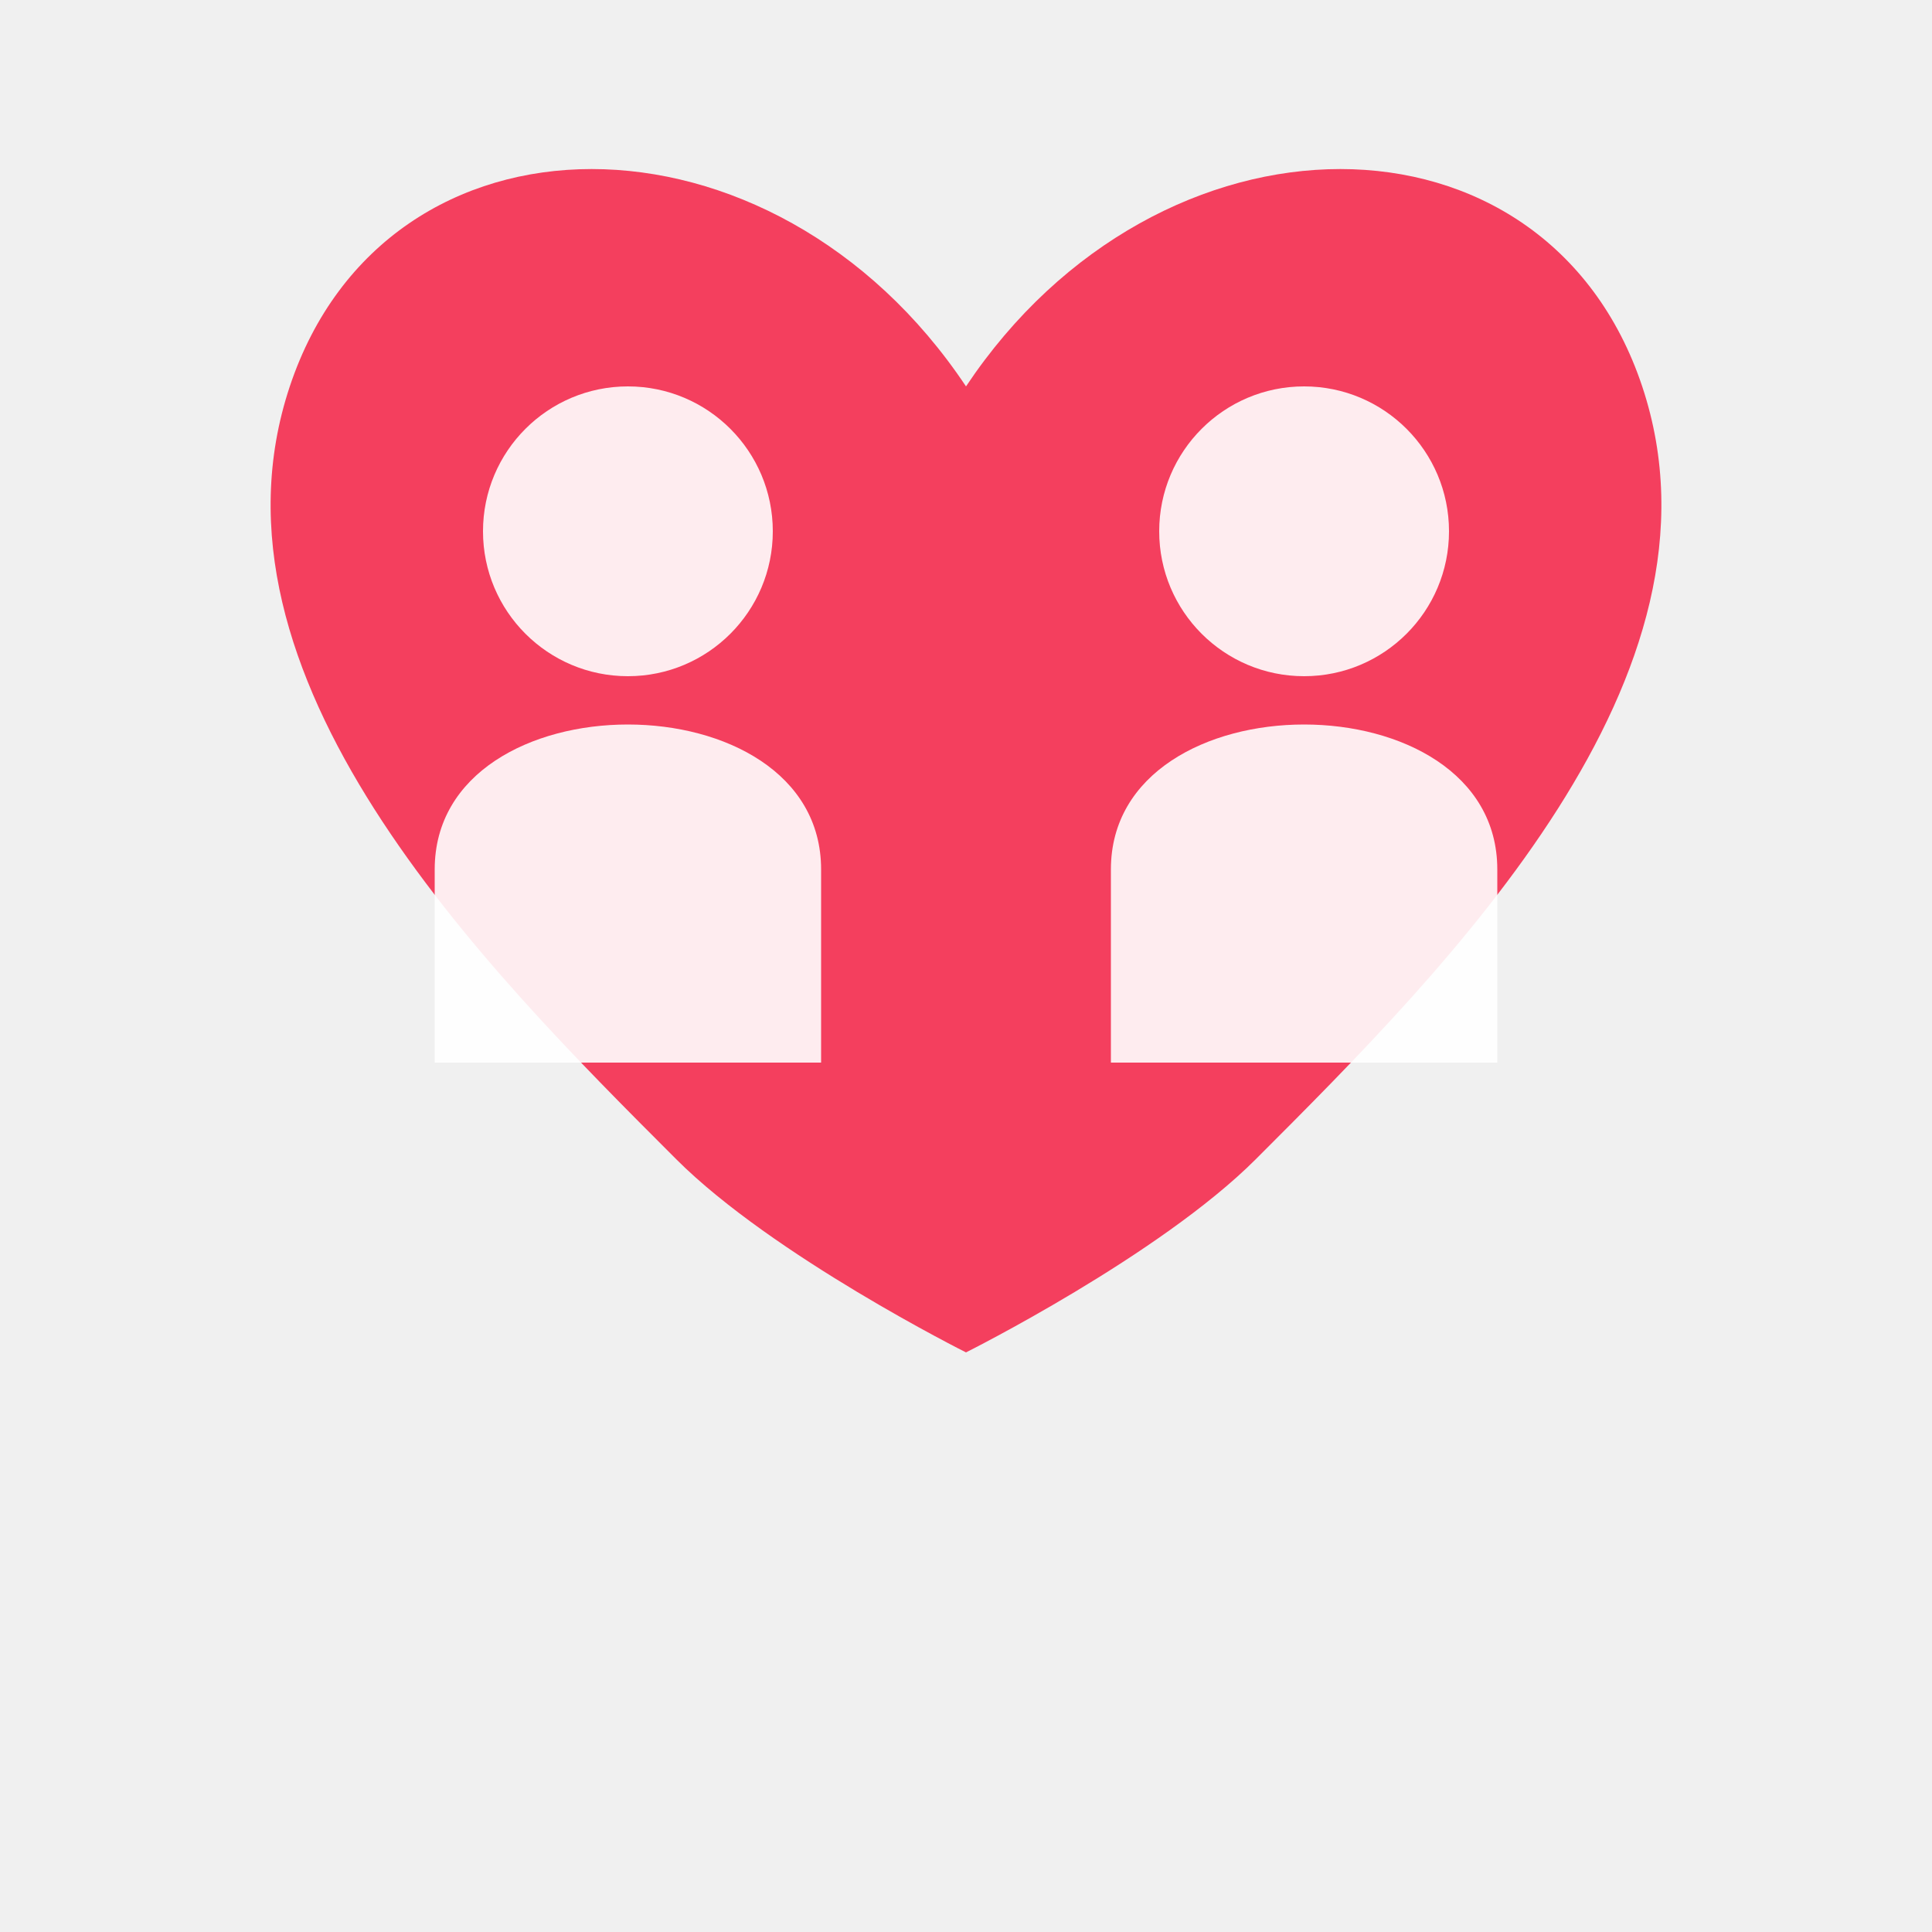
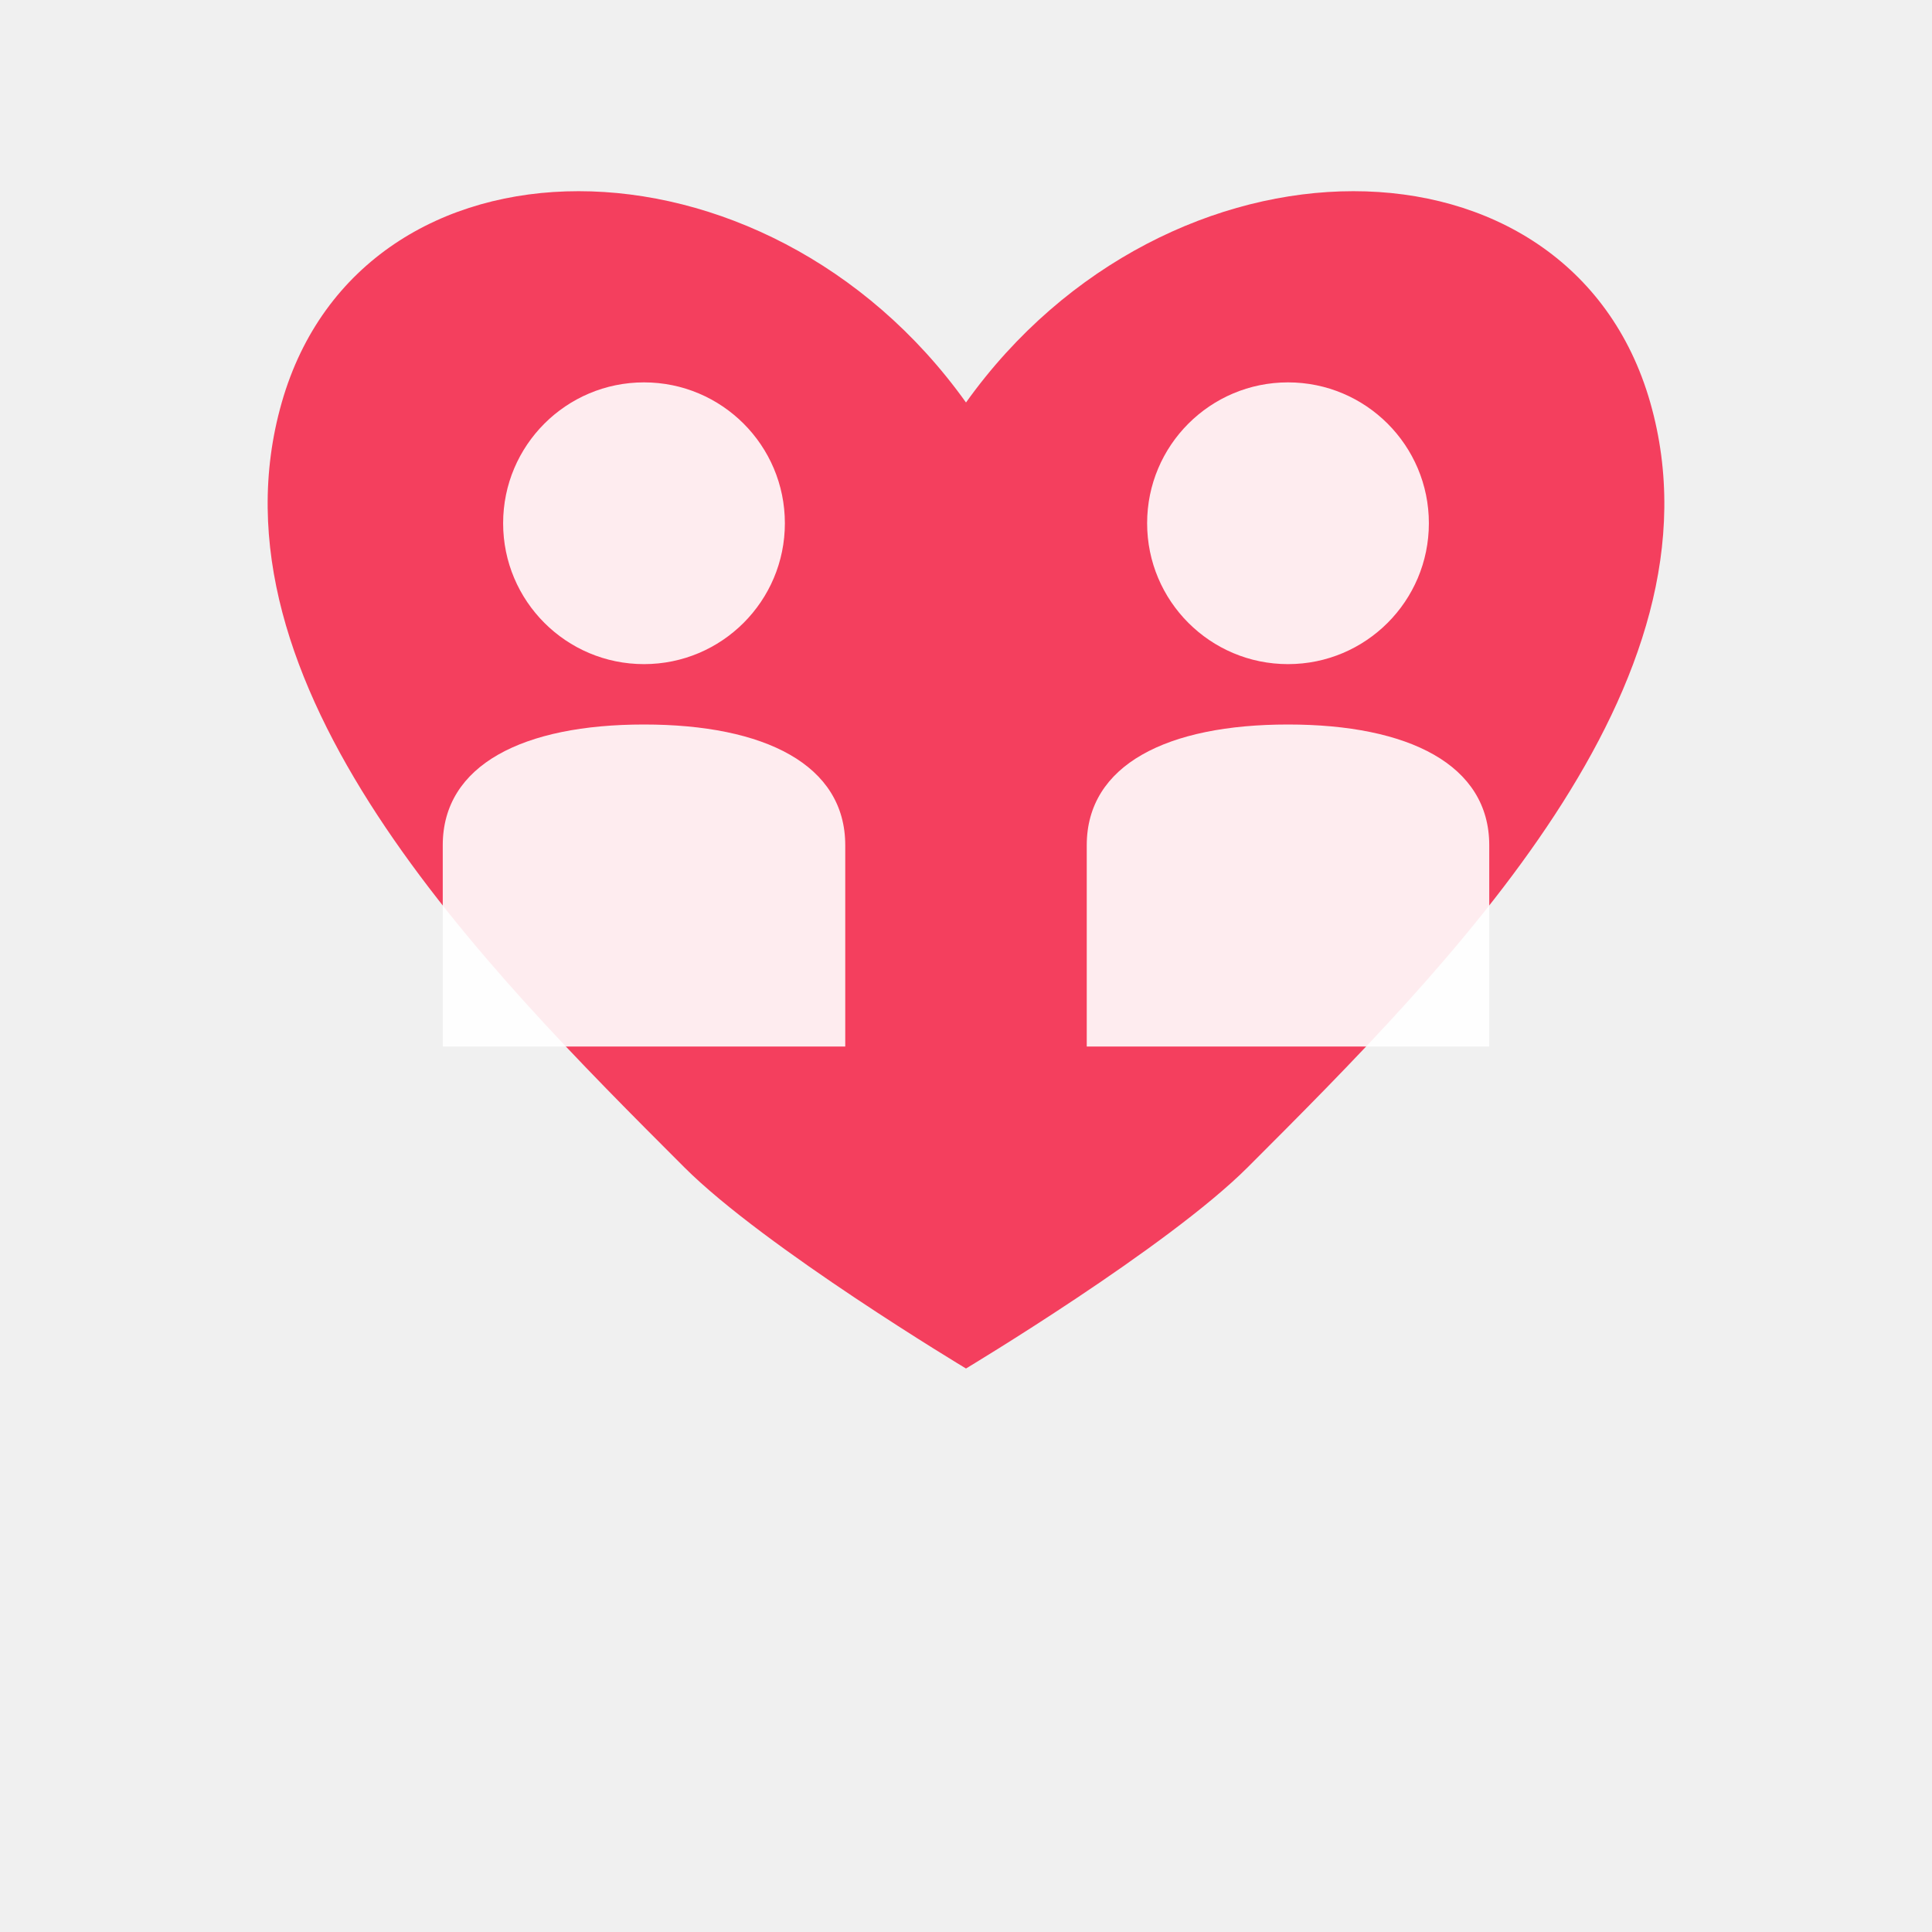
- <svg xmlns="http://www.w3.org/2000/svg" viewBox="0 0 40 40" fill="none">
-   <path d="M20 8C16 2 8 2 6 8C4 14 10 20 14 24C16 26 20 28 20 28C20 28 24 26 26 24C30 20 36 14 34 8C32 2 24 2 20 8Z" fill="url(#heartGradient)" stroke="none" />
-   <circle cx="13" cy="11" r="3" fill="white" opacity="0.9" />
-   <path d="M9 18C9 16 11 15 13 15C15 15 17 16 17 18L17 22L9 22Z" fill="white" opacity="0.9" />
-   <circle cx="27" cy="11" r="3" fill="white" opacity="0.9" />
-   <path d="M23 18C23 16 25 15 27 15C29 15 31 16 31 18L31 22L23 22Z" fill="white" opacity="0.9" />
+ <svg xmlns="http://www.w3.org/2000/svg" viewBox="0 0 48 48" fill="none">
+   <path d="M24 10C19 3 9 3 7 10C5 17 12 24 17 29C19 31 24 34 24 34C24 34 29 31 31 29C36 24 43 17 41 10C39 3 29 3 24 10Z" fill="url(#heartGradient)" stroke="none" />
+   <circle cx="16" cy="13" r="3.5" fill="white" opacity="0.9" />
+   <path d="M11 21C11 19 13 18 16 18C19 18 21 19 21 21L21 26L11 26Z" fill="white" opacity="0.9" />
+   <circle cx="32" cy="13" r="3.5" fill="white" opacity="0.9" />
+   <path d="M27 21C27 19 29 18 32 18C35 18 37 19 37 21L37 26L27 26Z" fill="white" opacity="0.9" />
  <defs>
-     <linearGradient id="heartGradient" x1="6" y1="2" x2="34" y2="28">
+     <linearGradient id="heartGradient" x1="7" y1="3" x2="41" y2="34">
      <stop offset="0%" stop-color="#F43F5E" />
      <stop offset="100%" stop-color="#A855F7" />
    </linearGradient>
  </defs>
</svg>
